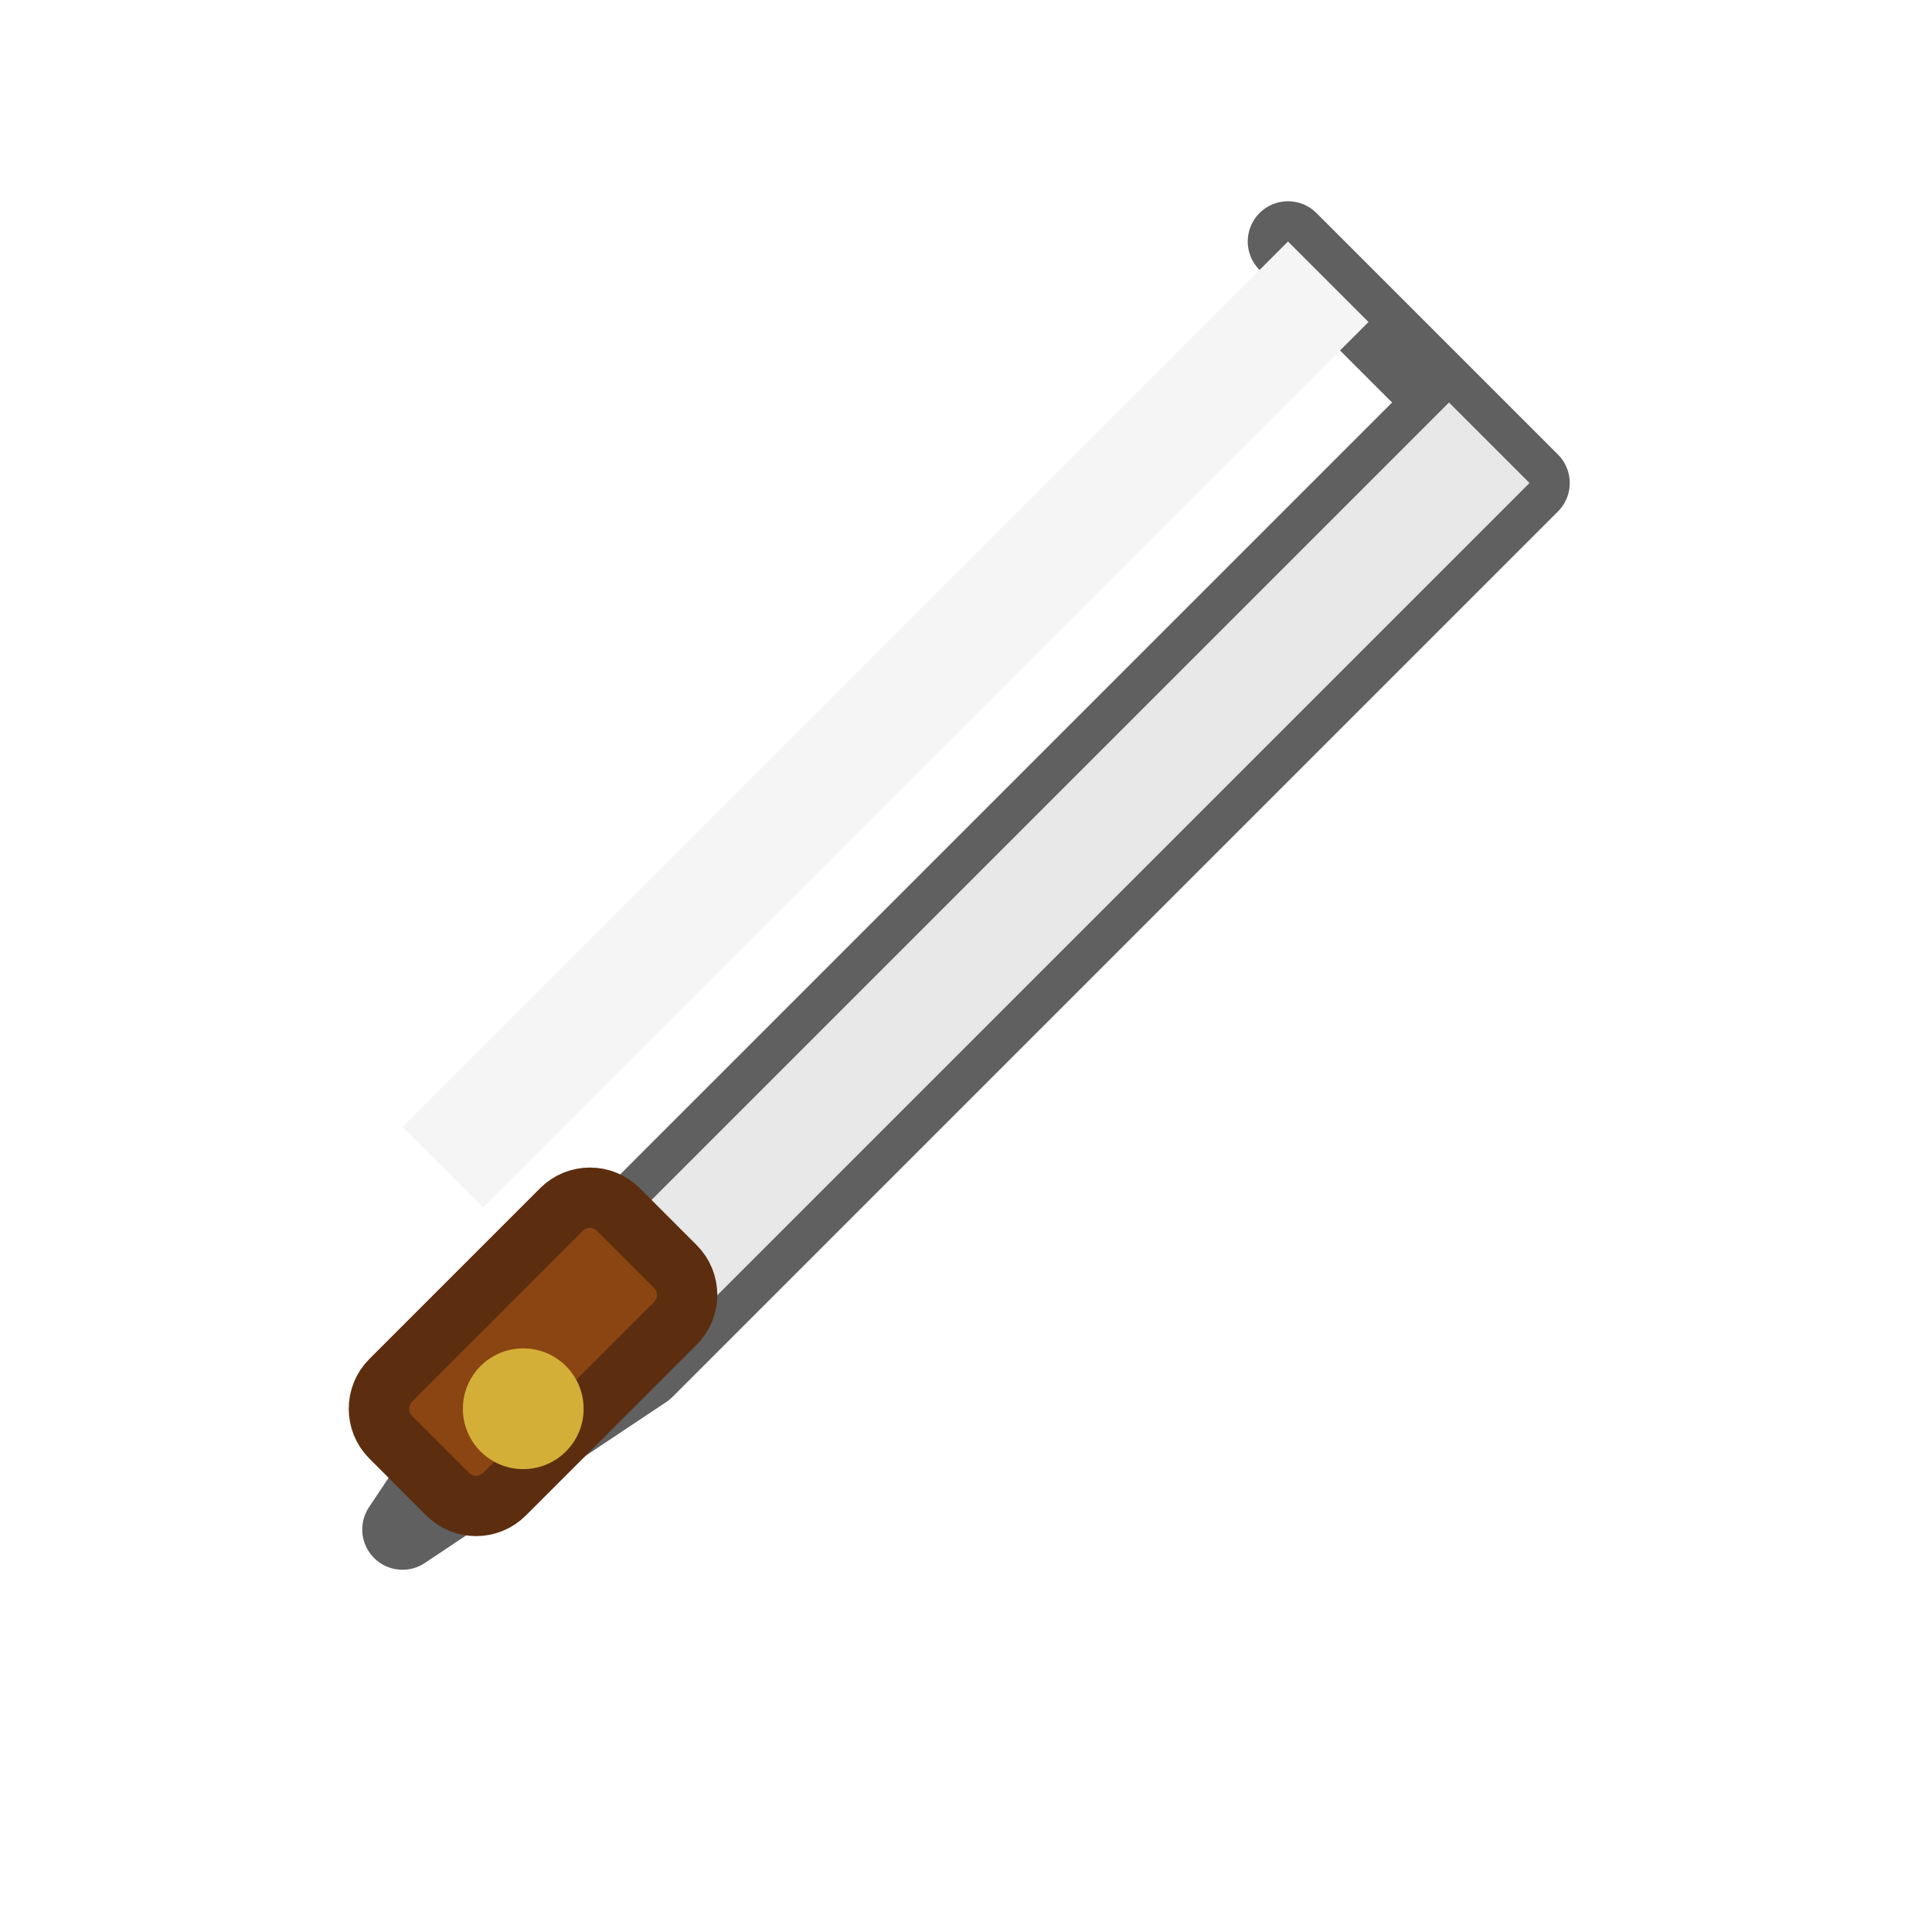
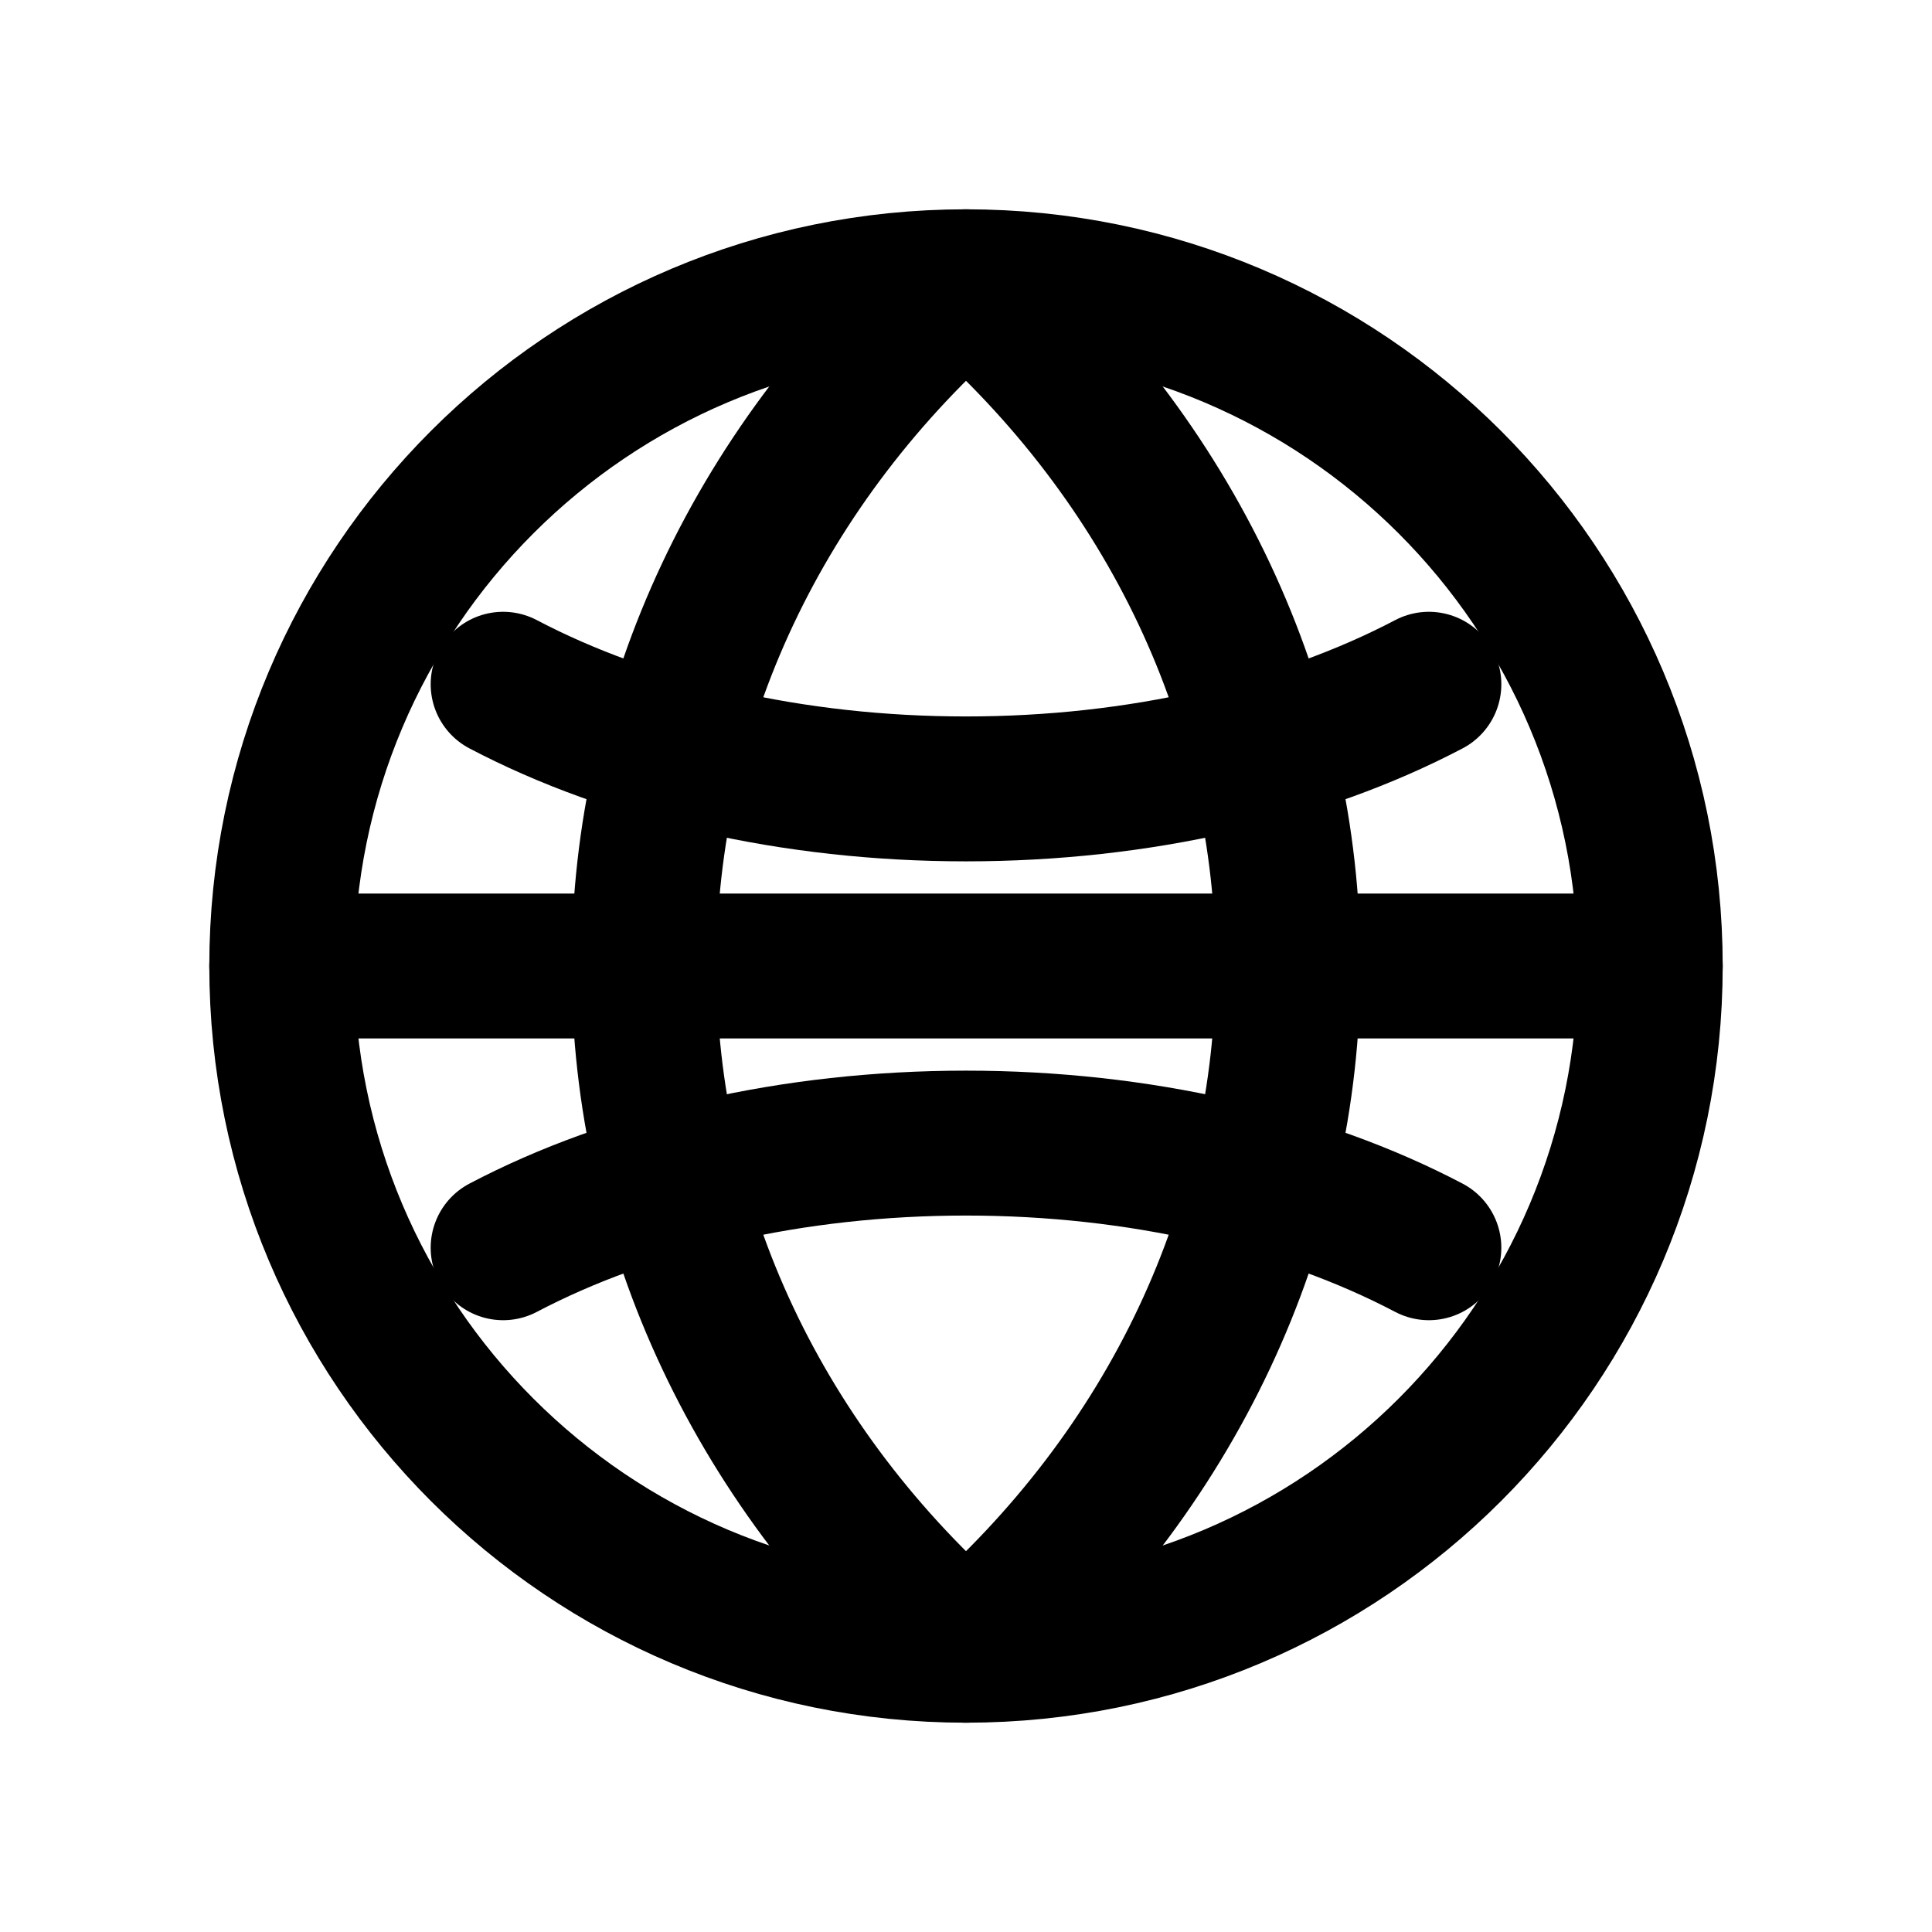
- <svg xmlns="http://www.w3.org/2000/svg" width="48" height="48" viewBox="0 0 48 48" fill="none">
-   <path d="M32 6L38 12L16 34L10 38L14 32L36 10L32 6Z" fill="#C0C0C0" stroke="#606060" stroke-width="2" stroke-linejoin="round" />
-   <path d="M36 10L38 12L16 34L14 32L36 10Z" fill="#E8E8E8" />
-   <rect x="9" y="35" width="8" height="4" rx="1" transform="rotate(-45 9 35)" fill="#8B4513" stroke="#5C2E0F" stroke-width="1.5" />
-   <circle cx="13" cy="35" r="1.5" fill="#D4AF37" />
-   <path d="M32 6L34 8L12 30L10 28L32 6Z" fill="#F5F5F5" />
+ <svg xmlns="http://www.w3.org/2000/svg" width="24" height="24" viewBox="0 0 24 24" fill="none">
+   <circle cx="12" cy="12" r="8.5" stroke="#000000" stroke-width="1.8" />
+   <path d="M3.5 12H20.5" stroke="#000000" stroke-width="1.8" stroke-linecap="round" />
+   <path d="M12 3.5C14.56 5.73 16 8.78 16 12C16 15.22 14.56 18.27 12 20.5C9.44 18.27 8 15.22 8 12C8 8.78 9.44 5.73 12 3.5Z" stroke="#000000" stroke-width="1.8" stroke-linejoin="round" />
+   <path d="M6.25 8.5C7.83 9.33 9.85 9.8 12 9.8C14.15 9.8 16.17 9.33 17.75 8.5" stroke="#000000" stroke-width="1.8" stroke-linecap="round" />
+   <path d="M6.25 15.5C7.83 14.67 9.85 14.2 12 14.2C14.15 14.2 16.17 14.67 17.75 15.5" stroke="#000000" stroke-width="1.8" stroke-linecap="round" />
</svg>
